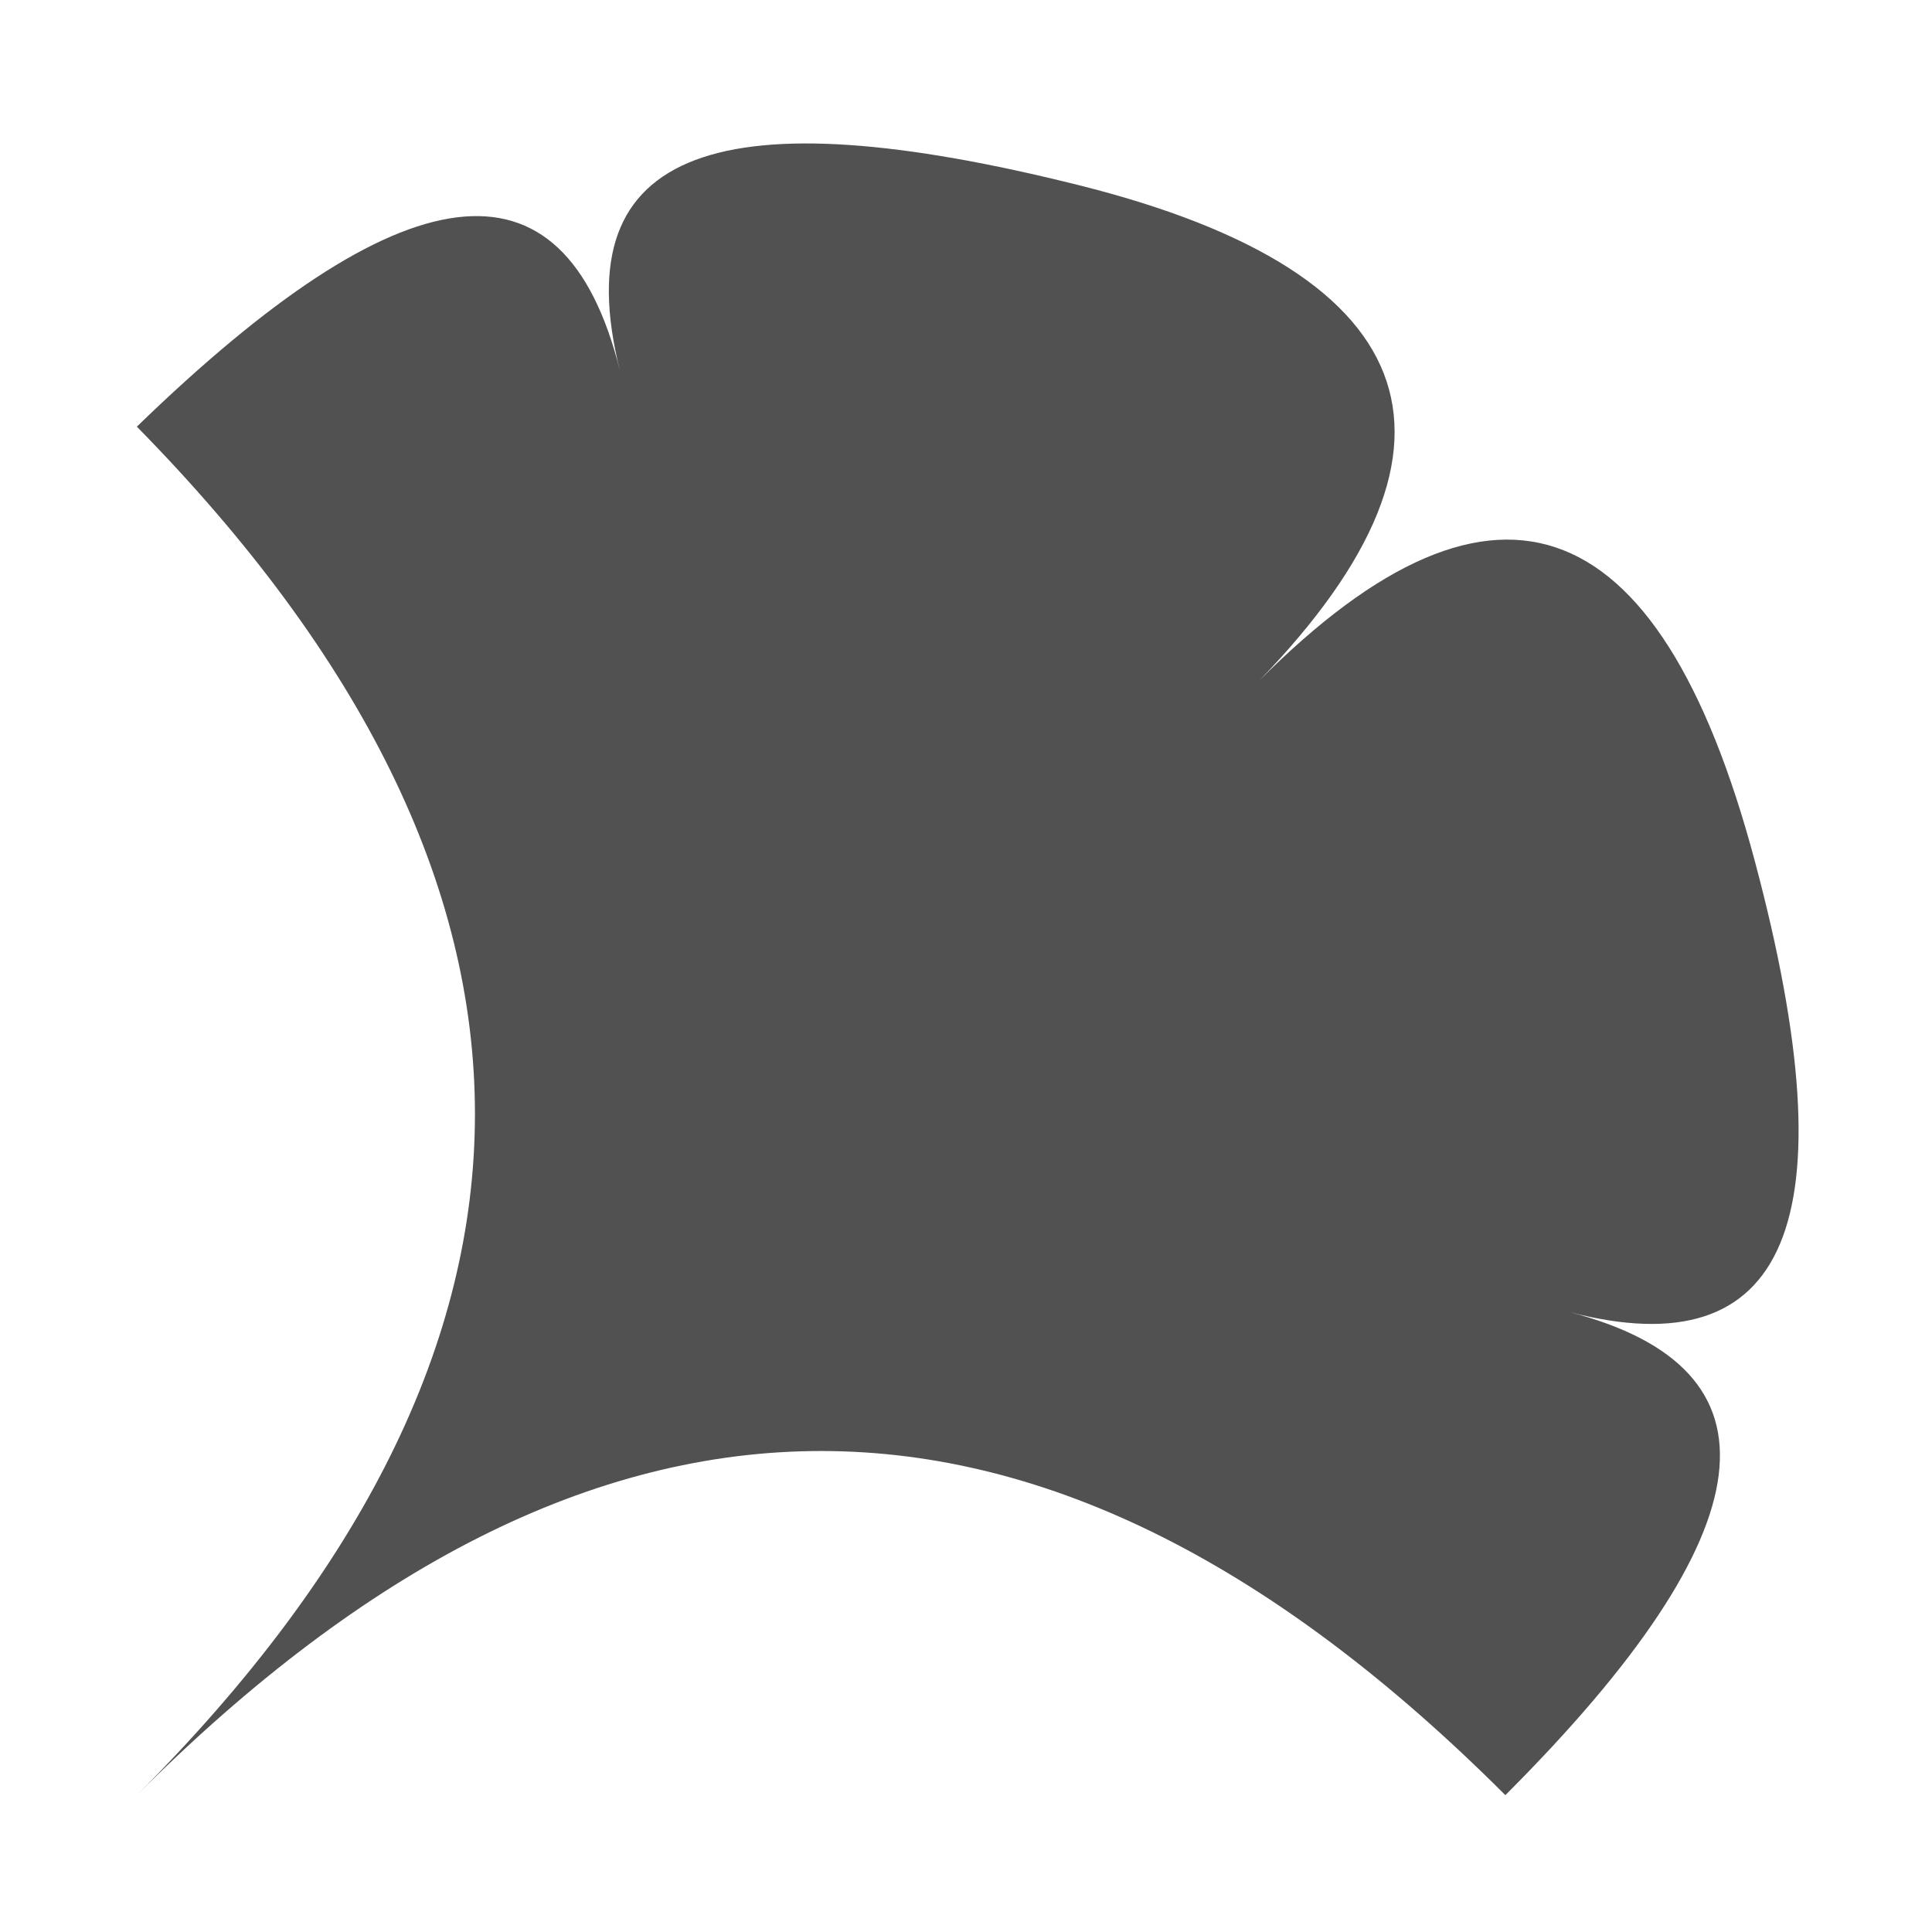
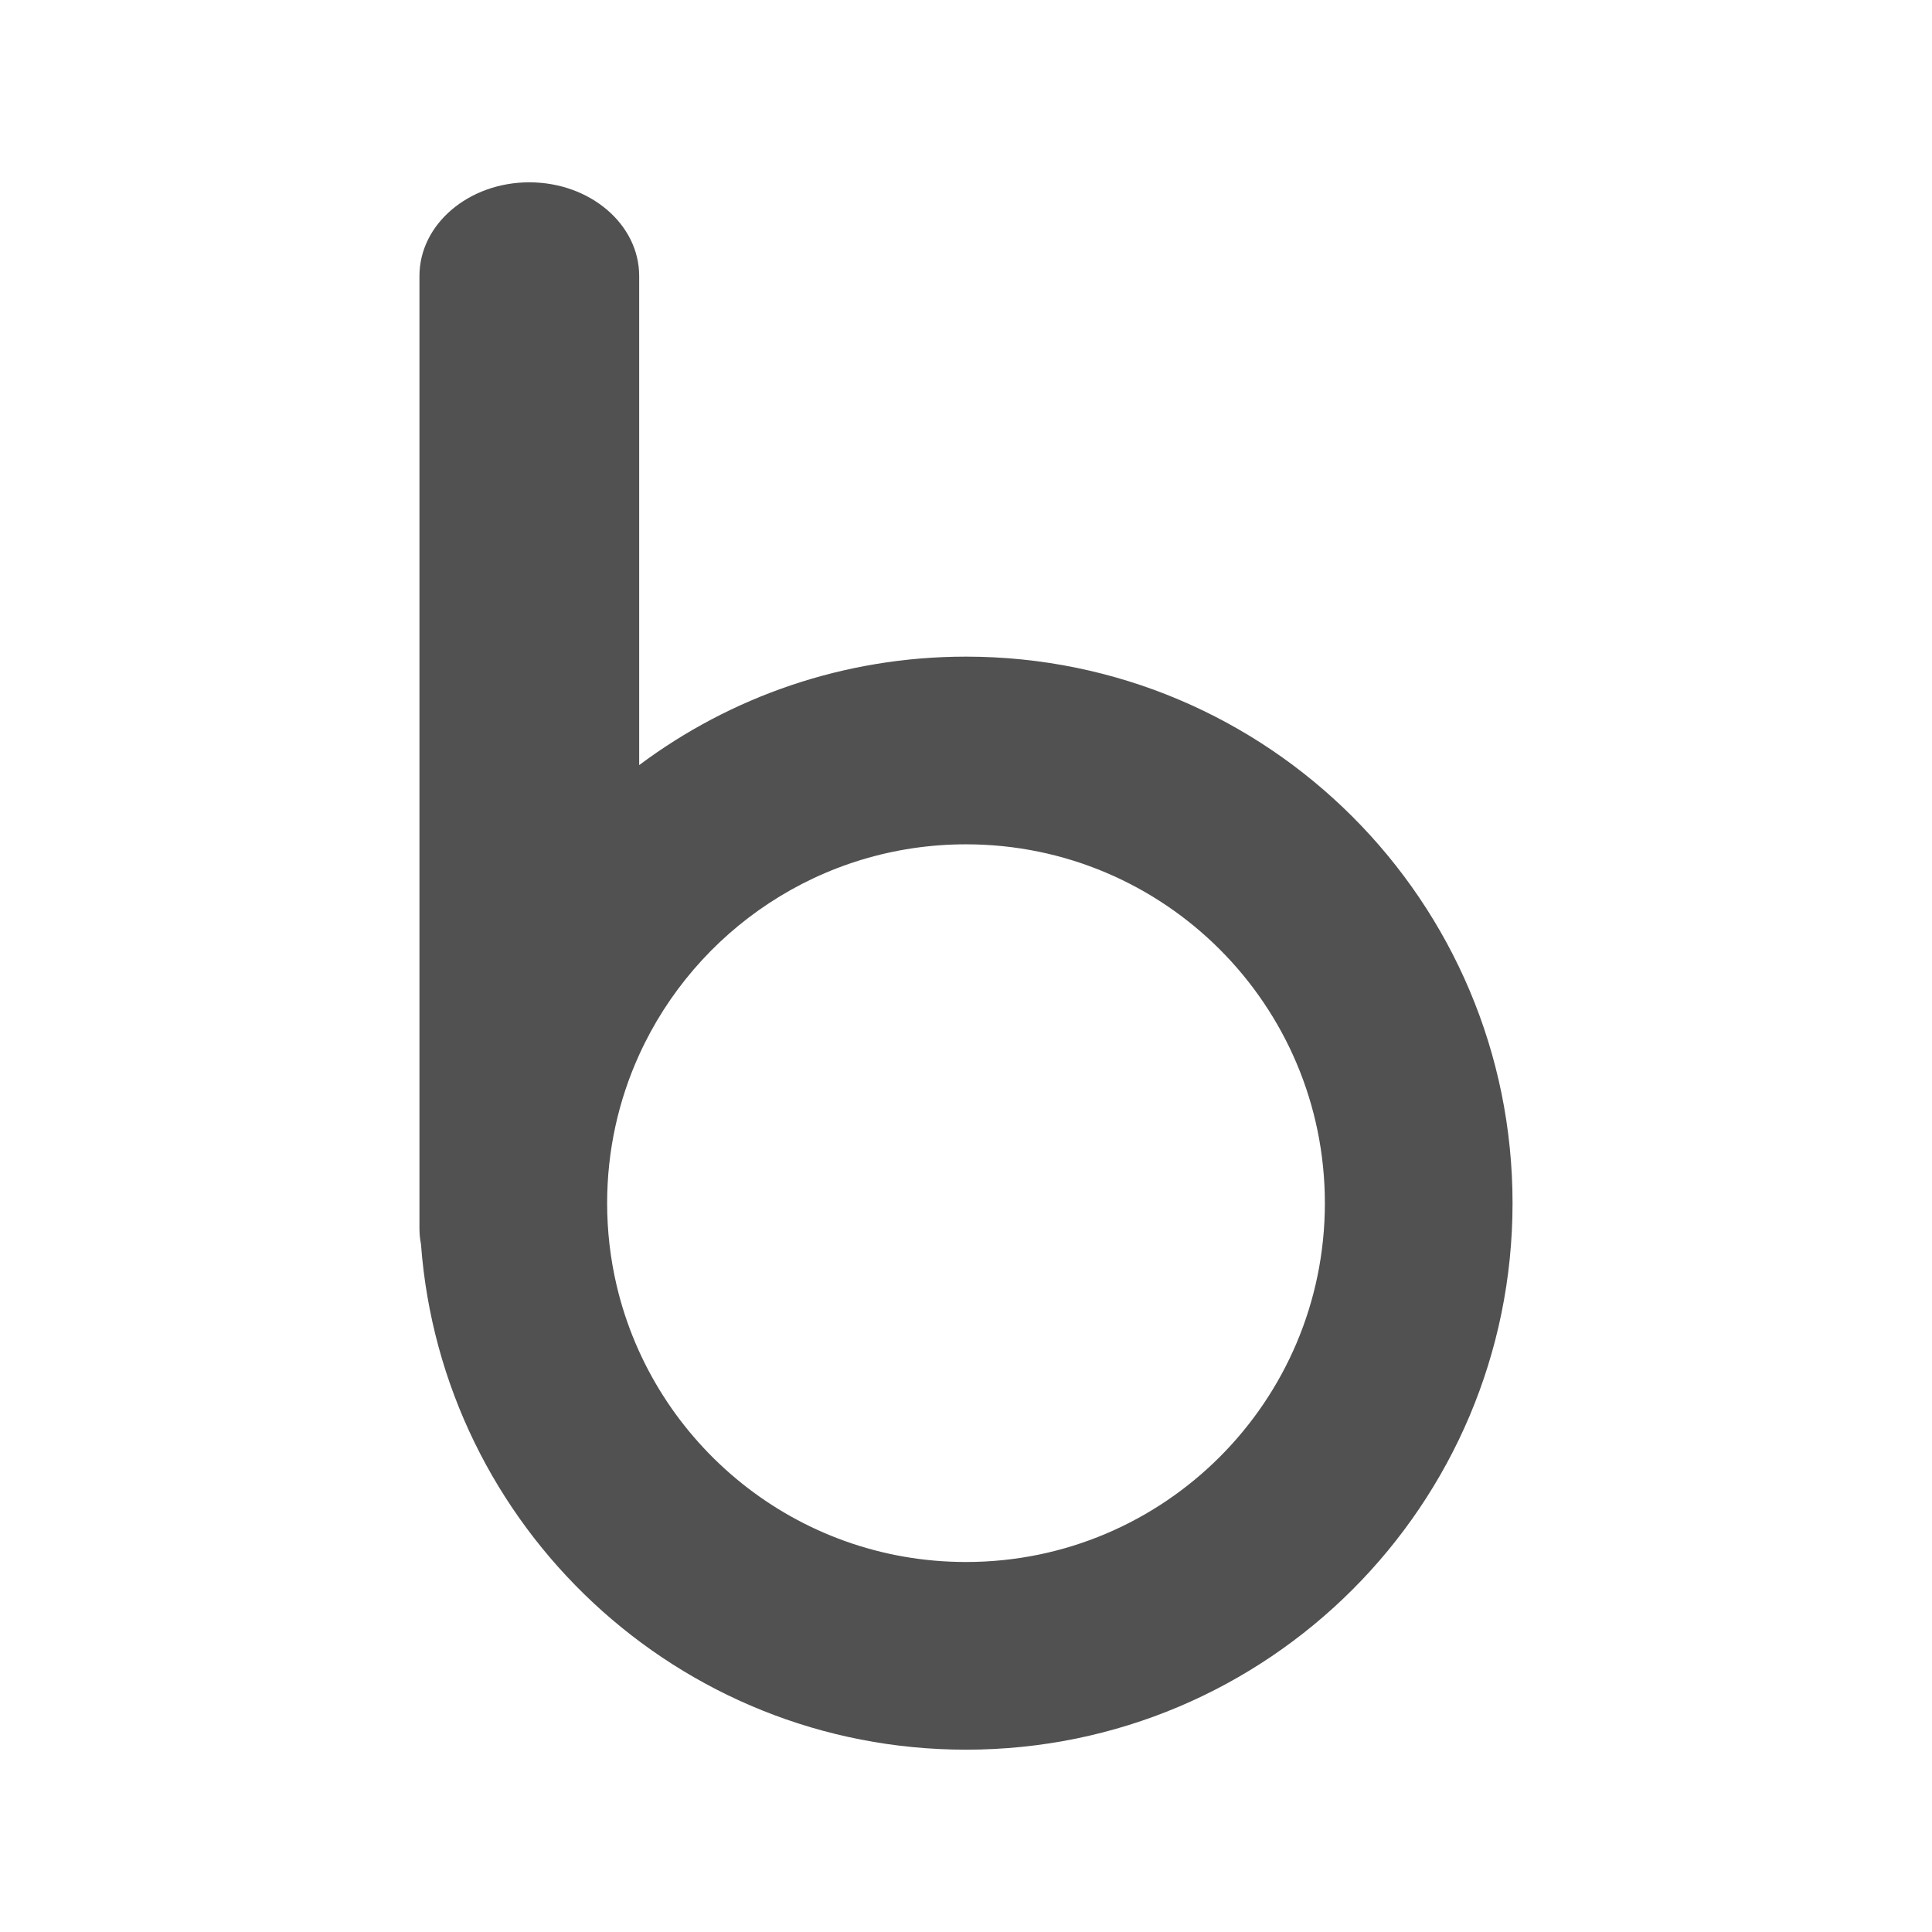
- <svg xmlns="http://www.w3.org/2000/svg" version="1.1" x="0px" y="0px" width="24px" height="24px" viewBox="0 0 24 24">
-   <style type="text/css">
- 	.st0{fill:#515151;}
- </style>
-   <path class="st0" d="M1.7,22.3c5.7-5.7,11.3-5.7,17,0c3.3-3.3,3.5-5.3,0.8-6c2.7,0.7,3.5-1.1,2.3-5.6s-3.3-5.2-6.3-2.1  c3-3,2.3-5.2-2.1-6.3S7,1.8,7.7,4.6C7,1.8,5,2.1,1.7,5.3C7.3,11,7.3,16.7,1.7,22.3" />
+ <svg xmlns="http://www.w3.org/2000/svg" t="1575727009626" class="icon" viewBox="0 0 1024 1024" version="1.1" p-id="7563" width="200" height="200">
+   <defs>
+     <style type="text/css" />
+   </defs>
+   <path d="M512 348.029c-64.938 0-124.901 21.381-173.222 57.491V146.256c0-27.404-26.079-49.621-58.233-49.621-32.147 0-58.229 22.217-58.229 49.621V651.205c0 2.8 0.287 5.542 0.811 8.215 11.114 149.83 136.243 267.946 288.872 267.946 160.02 0 289.681-129.692 289.681-289.669S672.02 348.029 512 348.029z m0 479.863c-90.01 0-165.452-62.566-185.174-146.586a190.755 190.755 0 0 1-5.032-43.608c0-28.049 6.081-54.678 16.984-78.647 29.932-65.796 96.252-111.544 173.222-111.544 105.071 0 190.208 85.154 190.208 190.194 0 105.036-85.137 190.192-190.208 190.192z" fill="#515151" p-id="7564" />
</svg>
